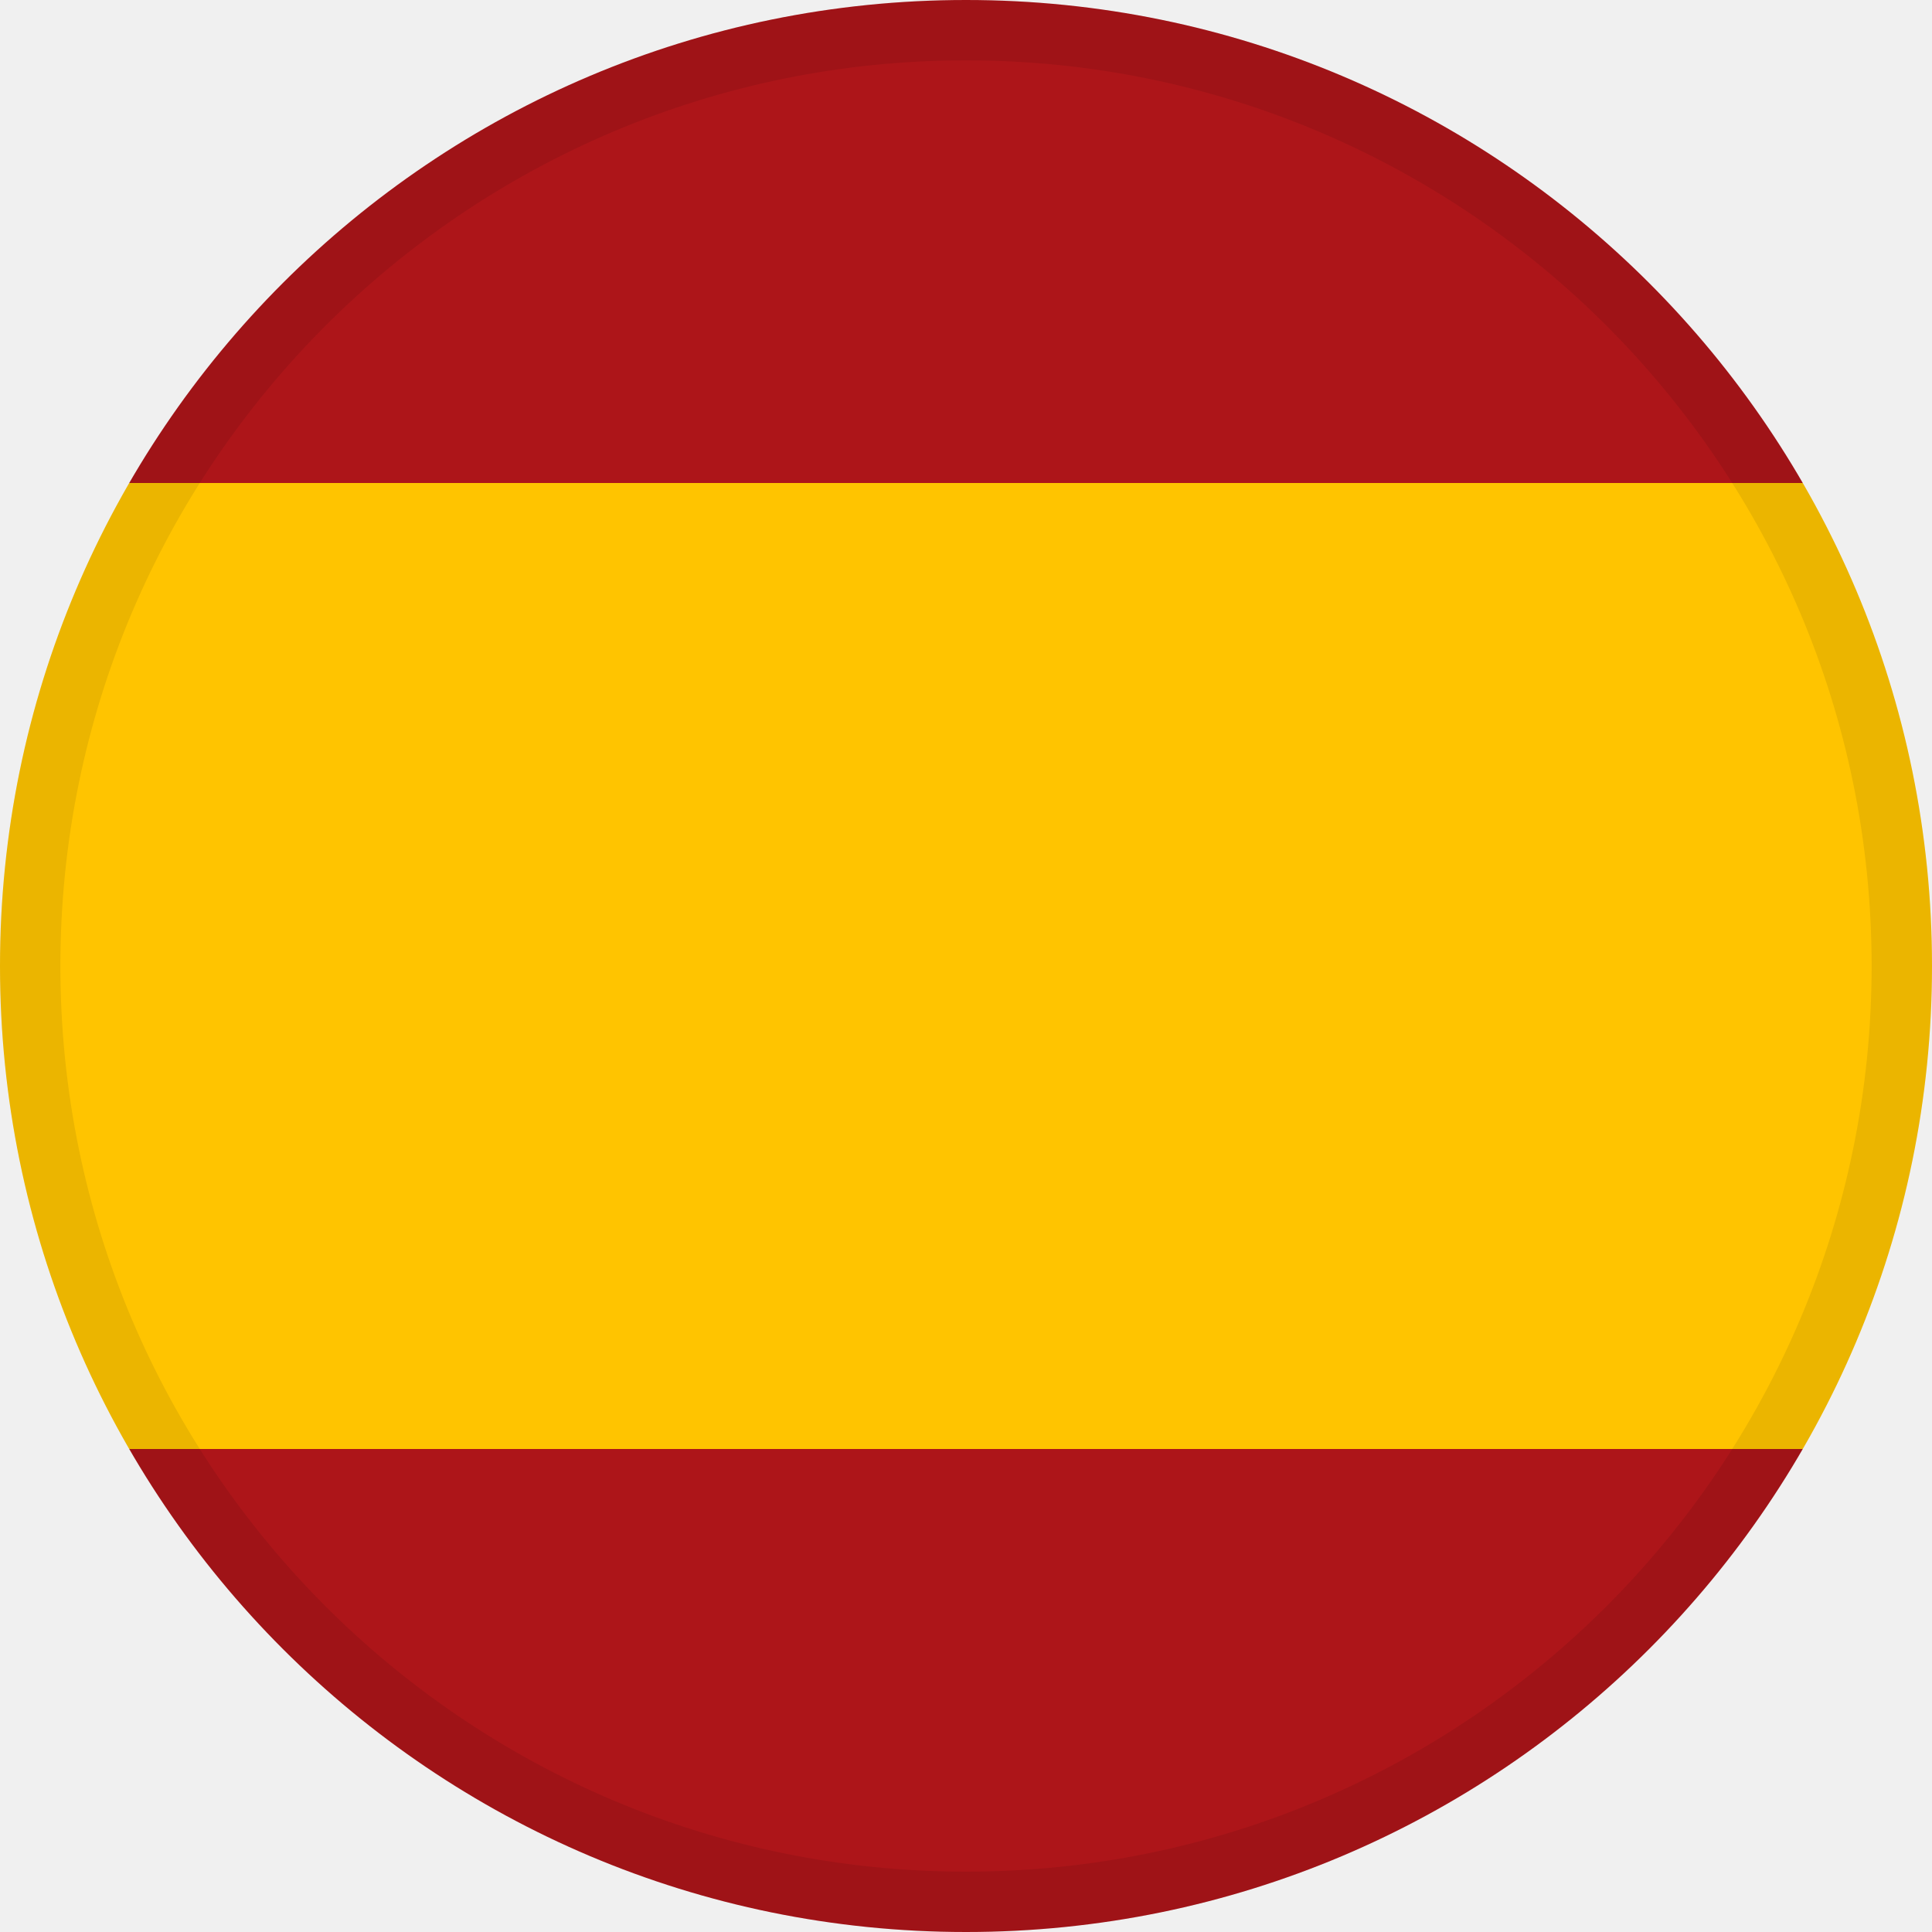
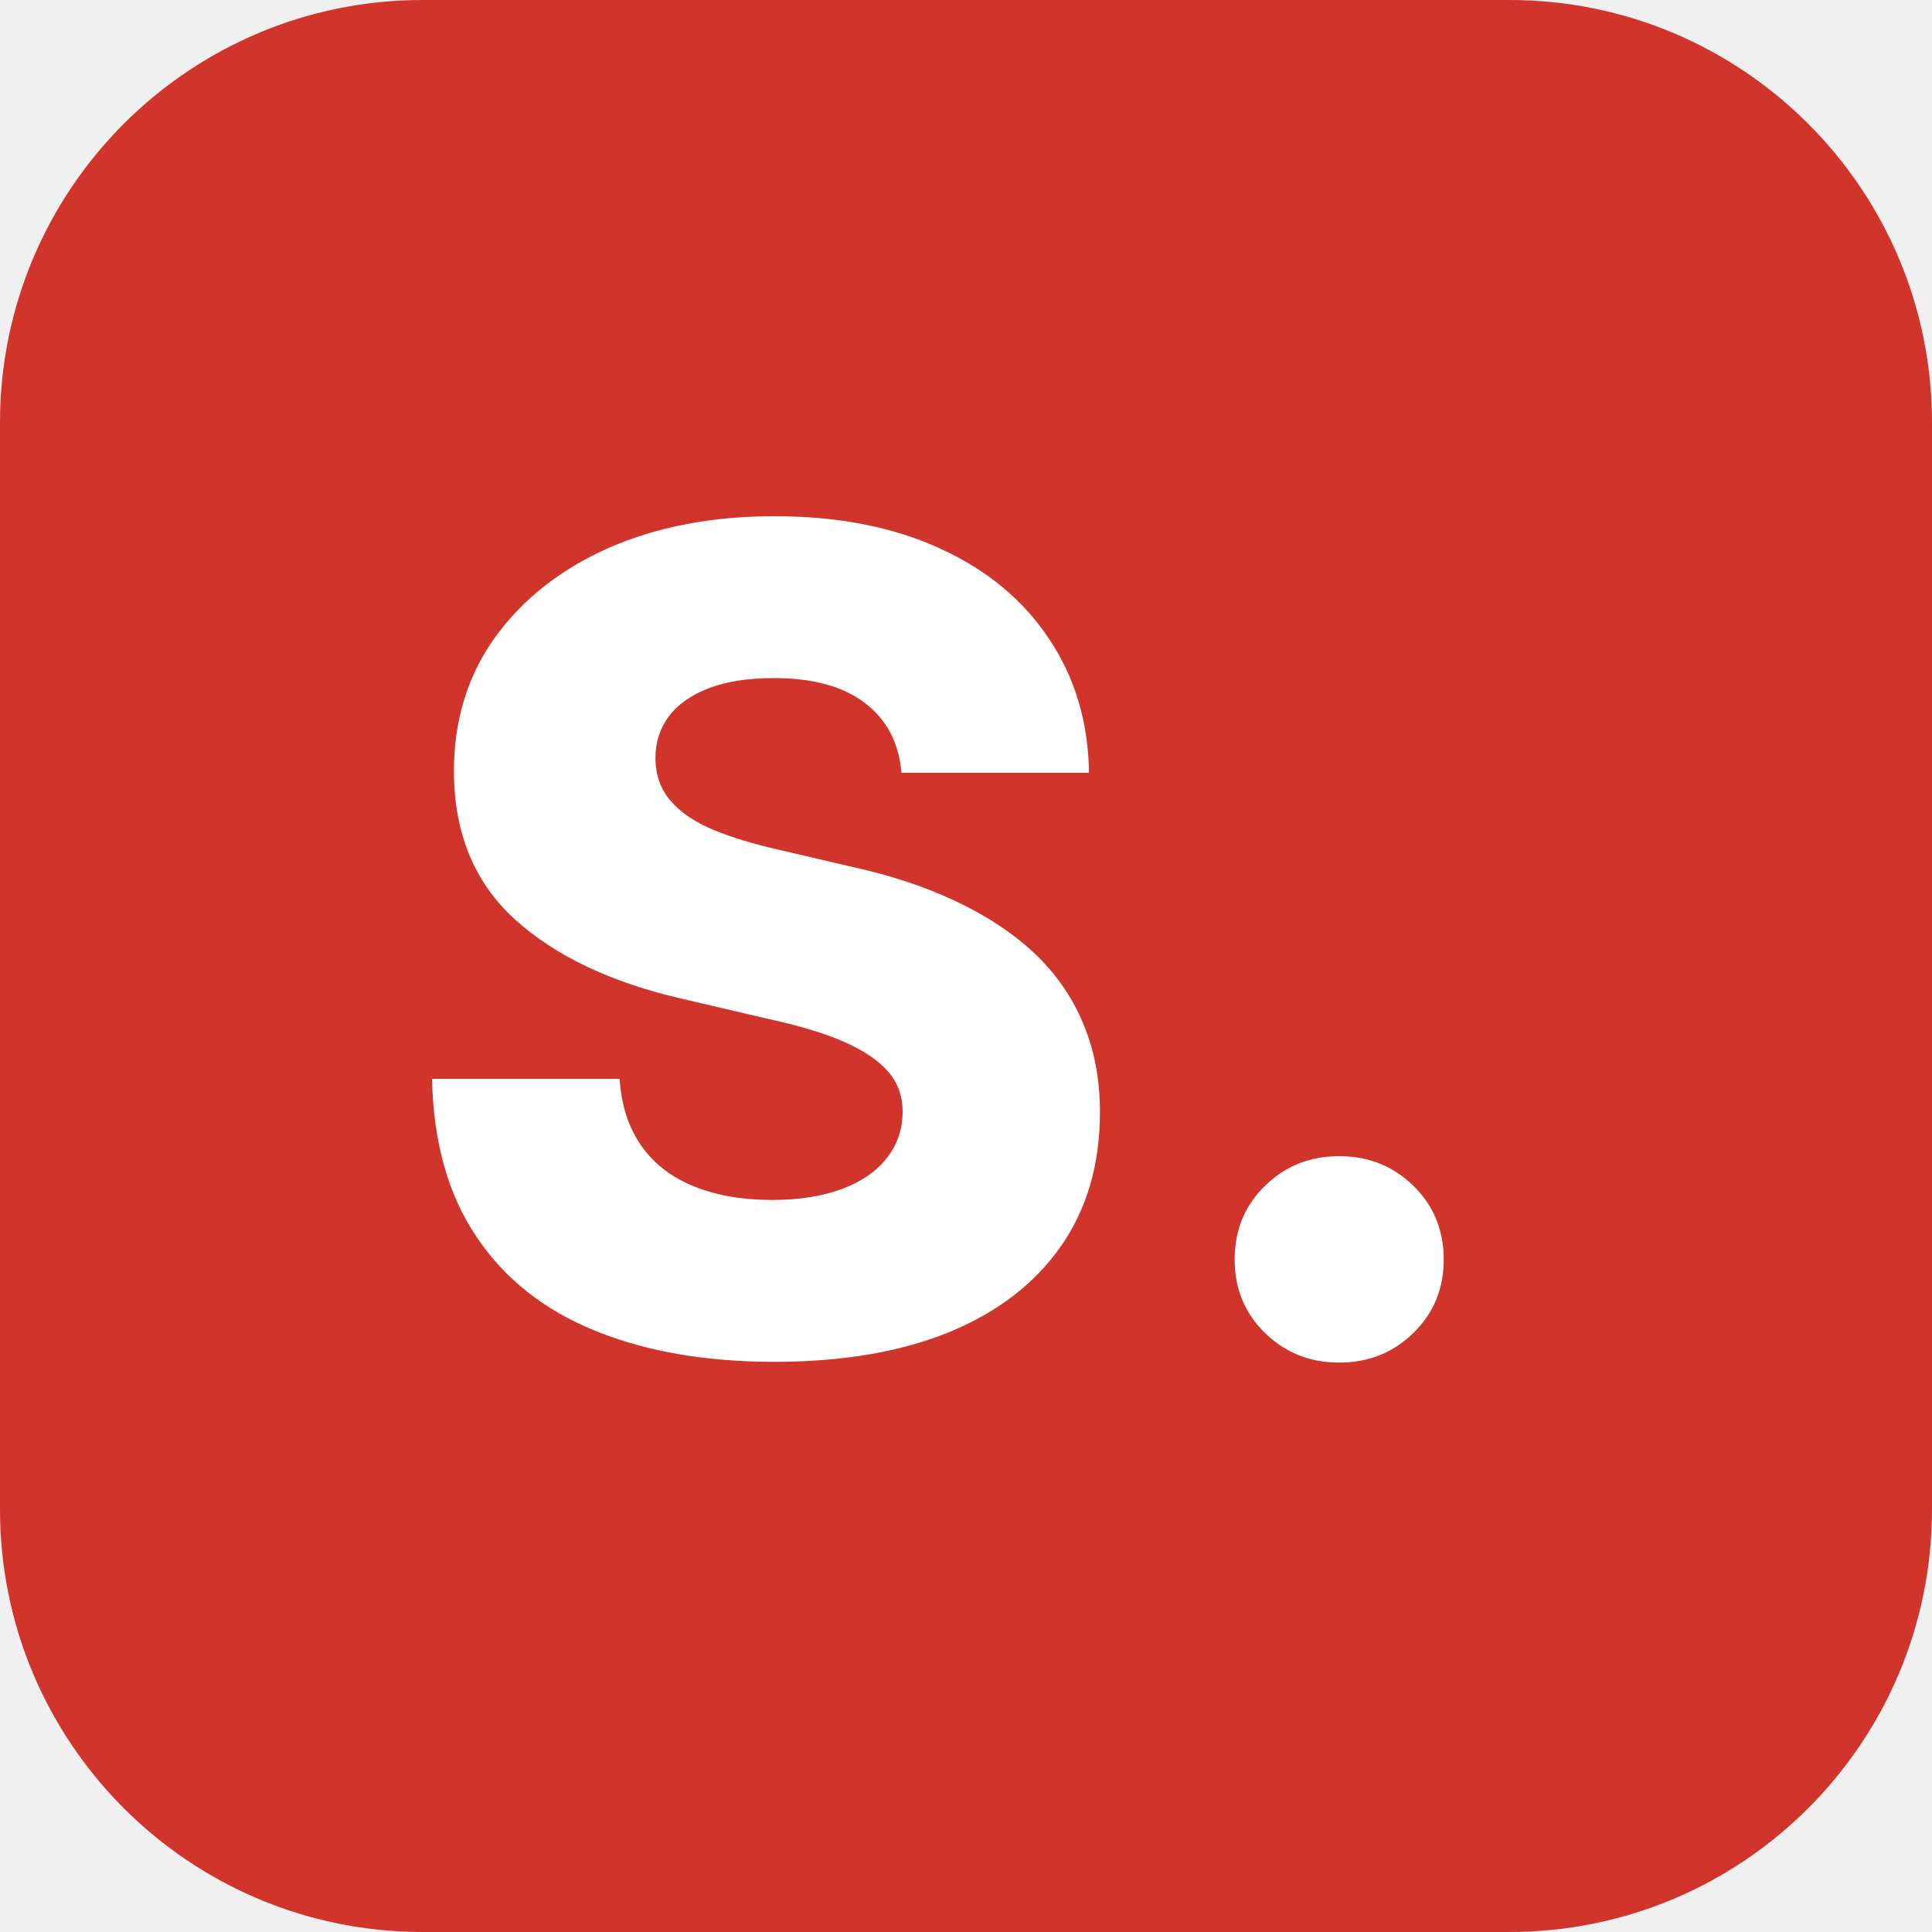
- <svg xmlns="http://www.w3.org/2000/svg" viewBox="0 0 32 32">
-   <defs>
-     <clipPath id="c">
-       <circle cx="16" cy="16" r="16" />
-     </clipPath>
-   </defs>
-   <g clip-path="url(#c)">
-     <rect x="0" y="0" width="32" height="8" fill="#AD1519" />
-     <rect x="0" y="8" width="32" height="16" fill="#FFC400" />
-     <rect x="0" y="24" width="32" height="8" fill="#AD1519" />
+ <svg xmlns="http://www.w3.org/2000/svg" width="512" height="512" viewBox="0 0 512 512">
+   <mask id="satori_om-id">
+     <rect x="0" y="0" width="512" height="512" fill="#fff" />
+   </mask>
+   <path x="0" y="0" width="512" height="512" fill="#D0342A" d="M112,0 h288 a112,112 0 0 1 112,112 v288 a112,112 0 0 1 -112,112 h-288 a112,112 0 0 1 -112,-112 v-288 a112,112 0 0 1 112,-112" />
+   <g>
+     <path fill="#ffffff" d="M205.2 360.9L205.2 360.9Q178.0 360.9 157.8 352.7Q137.5 344.5 126.3 327.8Q115.0 311.1 114.5 285.9L114.5 285.9L164.2 285.9Q164.9 296.5 170.0 303.7Q175.0 310.8 183.9 314.4Q192.8 318.0 204.6 318.0L204.6 318.0Q215.3 318.0 223.1 315.1Q230.9 312.2 235.0 306.9Q239.2 301.6 239.2 294.6L239.2 294.6Q239.2 288.3 235.3 283.9Q231.4 279.5 223.7 276.1Q215.9 272.7 203.9 270.1L203.9 270.1L180.8 264.7Q152.5 258.2 136.4 243.6Q120.3 228.9 120.3 204.3L120.3 204.3Q120.3 184.1 131.2 168.9Q142.2 153.7 161.3 145.2Q180.5 136.8 205.2 136.8L205.2 136.8Q230.6 136.8 249.2 145.4Q267.8 153.9 278.0 169.3Q288.3 184.6 288.6 204.8L288.6 204.8L238.9 204.8Q237.9 192.9 229.2 186.3Q220.6 179.7 205.1 179.7L205.1 179.7Q194.8 179.7 187.8 182.4Q180.8 185.1 177.2 189.9Q173.7 194.7 173.7 200.8L173.7 200.8Q173.7 207.6 177.7 212.2Q181.6 216.8 189.0 219.9Q196.3 222.9 206.0 225.1L206.0 225.1L224.8 229.5Q240.7 232.9 253.0 238.7Q265.4 244.5 274.0 252.5Q282.6 260.6 287.0 271.1Q291.5 281.7 291.5 294.7L291.5 294.7Q291.5 315.4 281.2 330.2Q270.8 345.1 251.6 353.0Q232.3 360.9 205.2 360.9ZM354.9 361.1L354.9 361.1Q343.2 361.1 335.2 353.2Q327.2 345.4 327.2 333.8L327.2 333.8Q327.2 322.1 335.2 314.3Q343.2 306.4 354.9 306.4L354.9 306.4Q366.6 306.4 374.6 314.3Q382.6 322.1 382.6 333.8L382.6 333.8Q382.6 345.4 374.6 353.2Q366.6 361.1 354.9 361.1Z " />
  </g>
-   <circle cx="16" cy="16" r="15.5" fill="none" stroke="#000" stroke-opacity="0.08" stroke-width="1" />
</svg>
